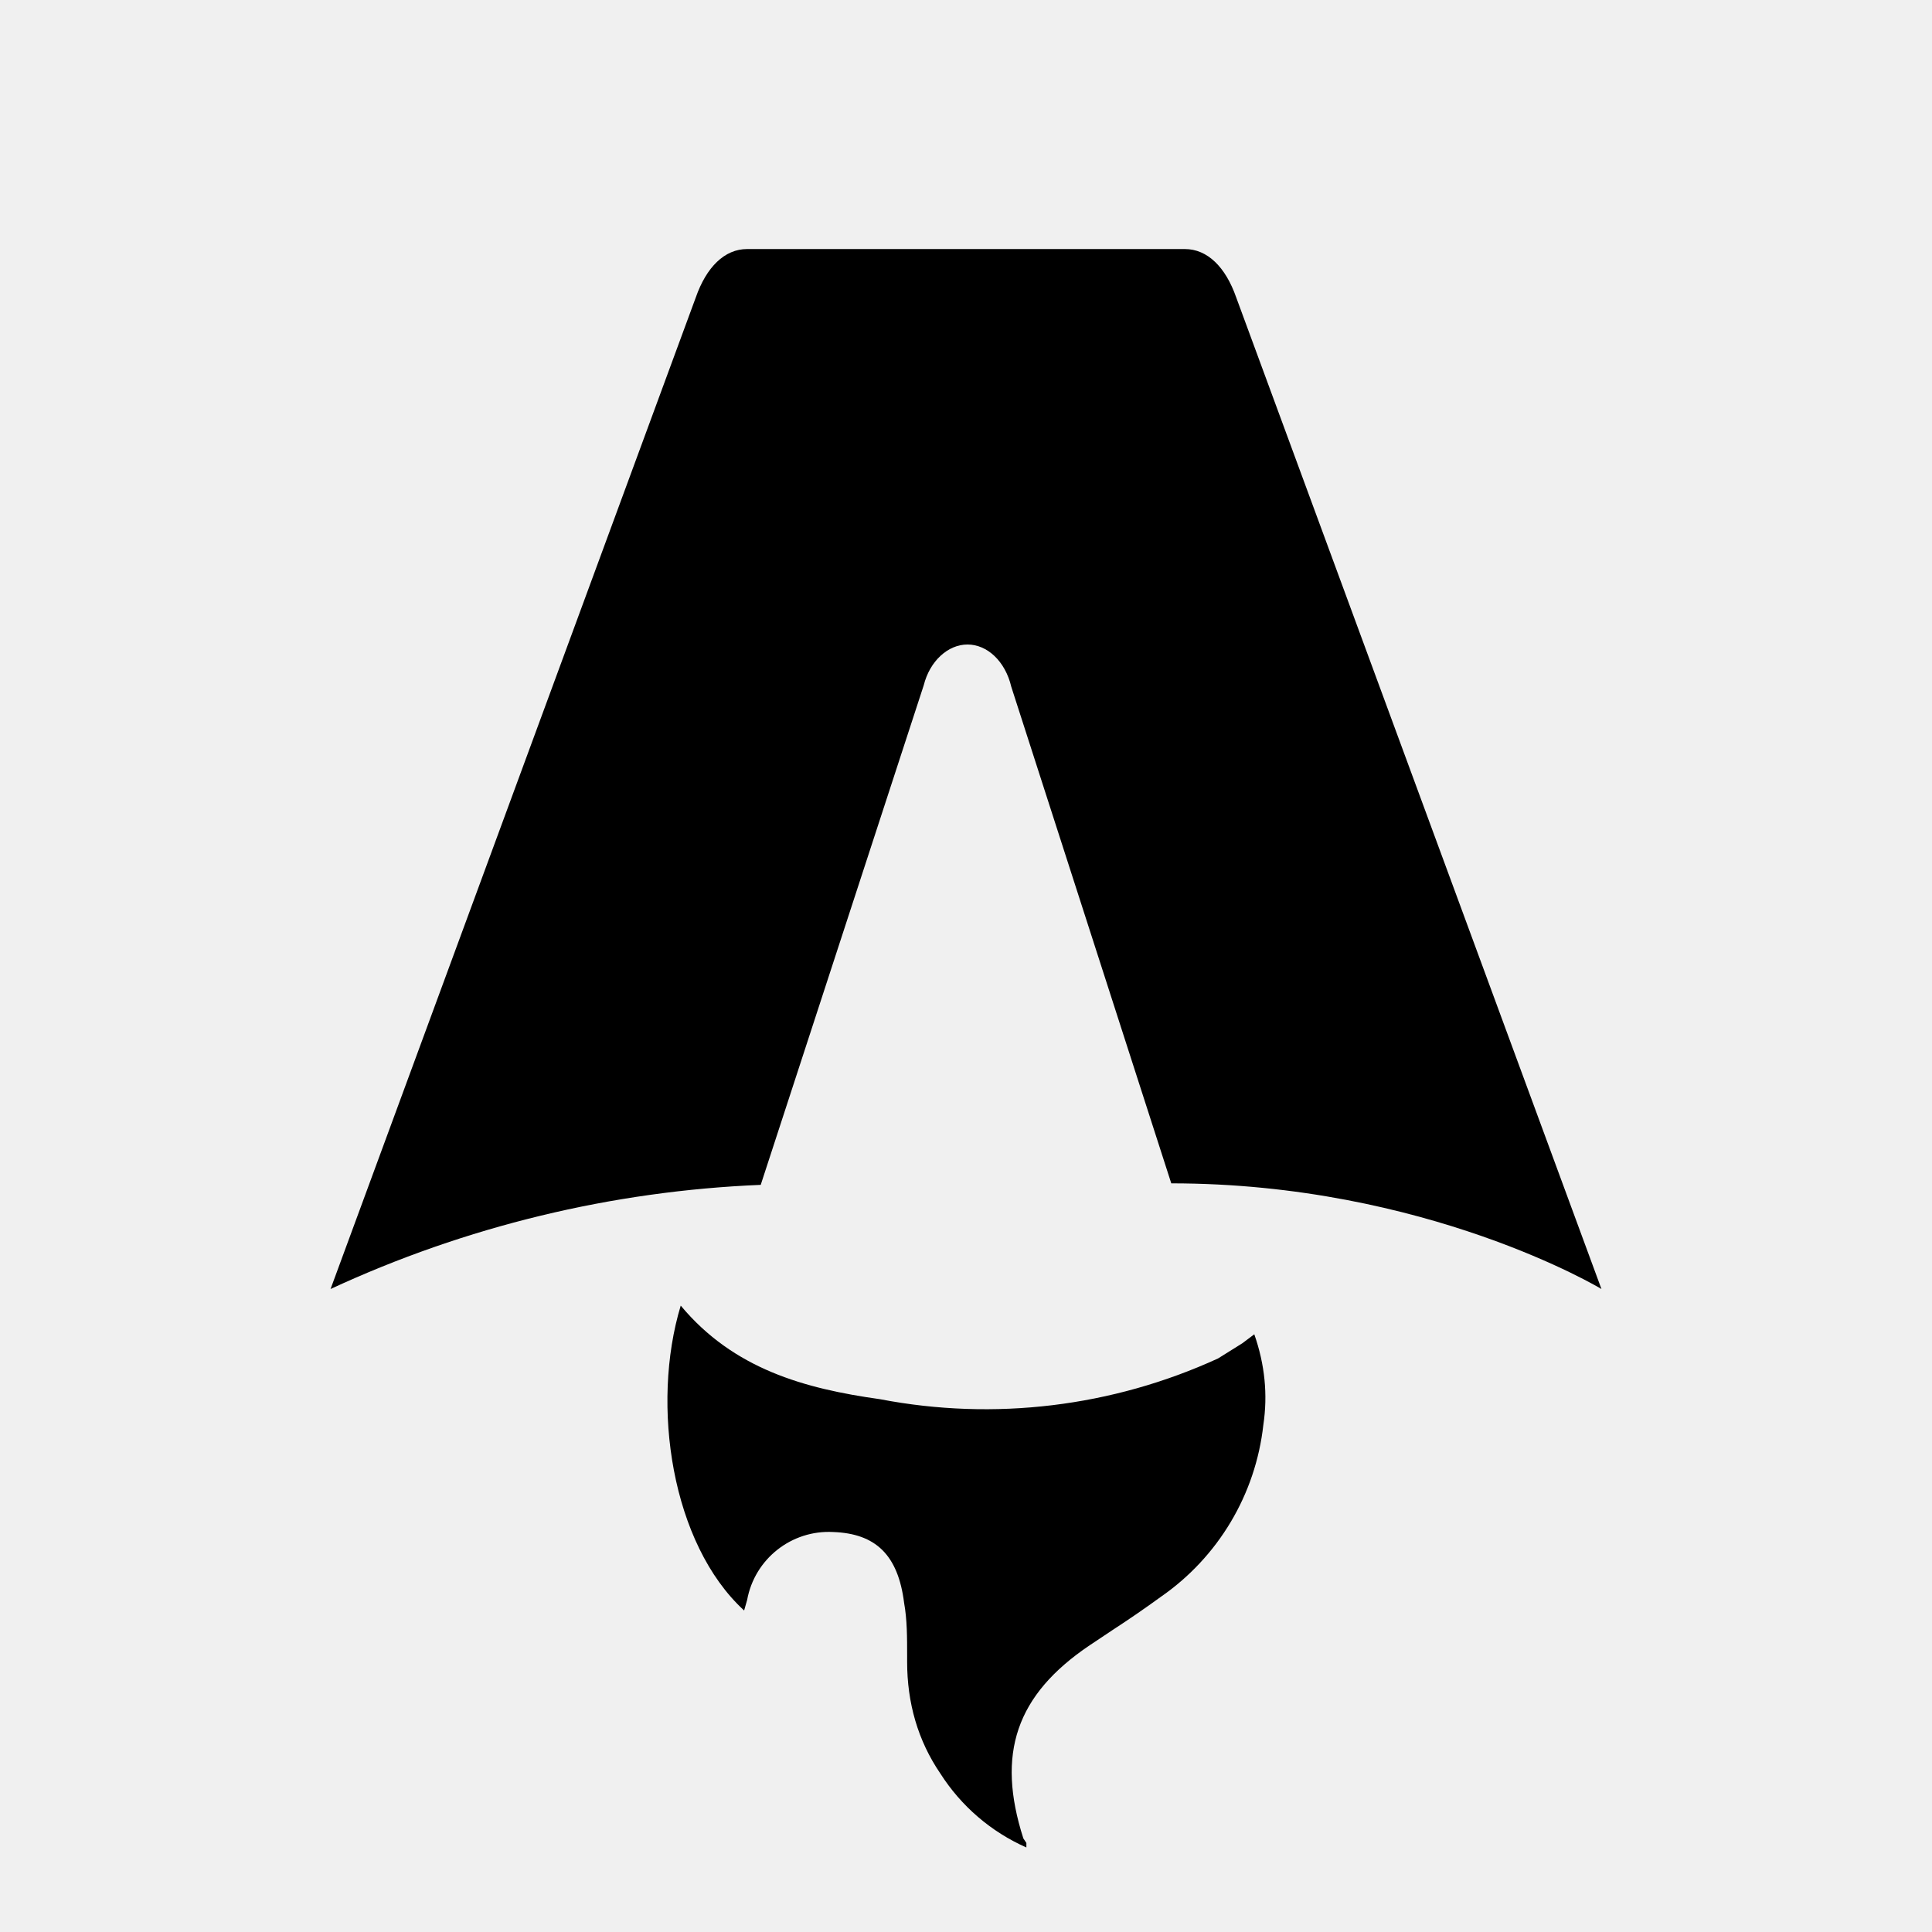
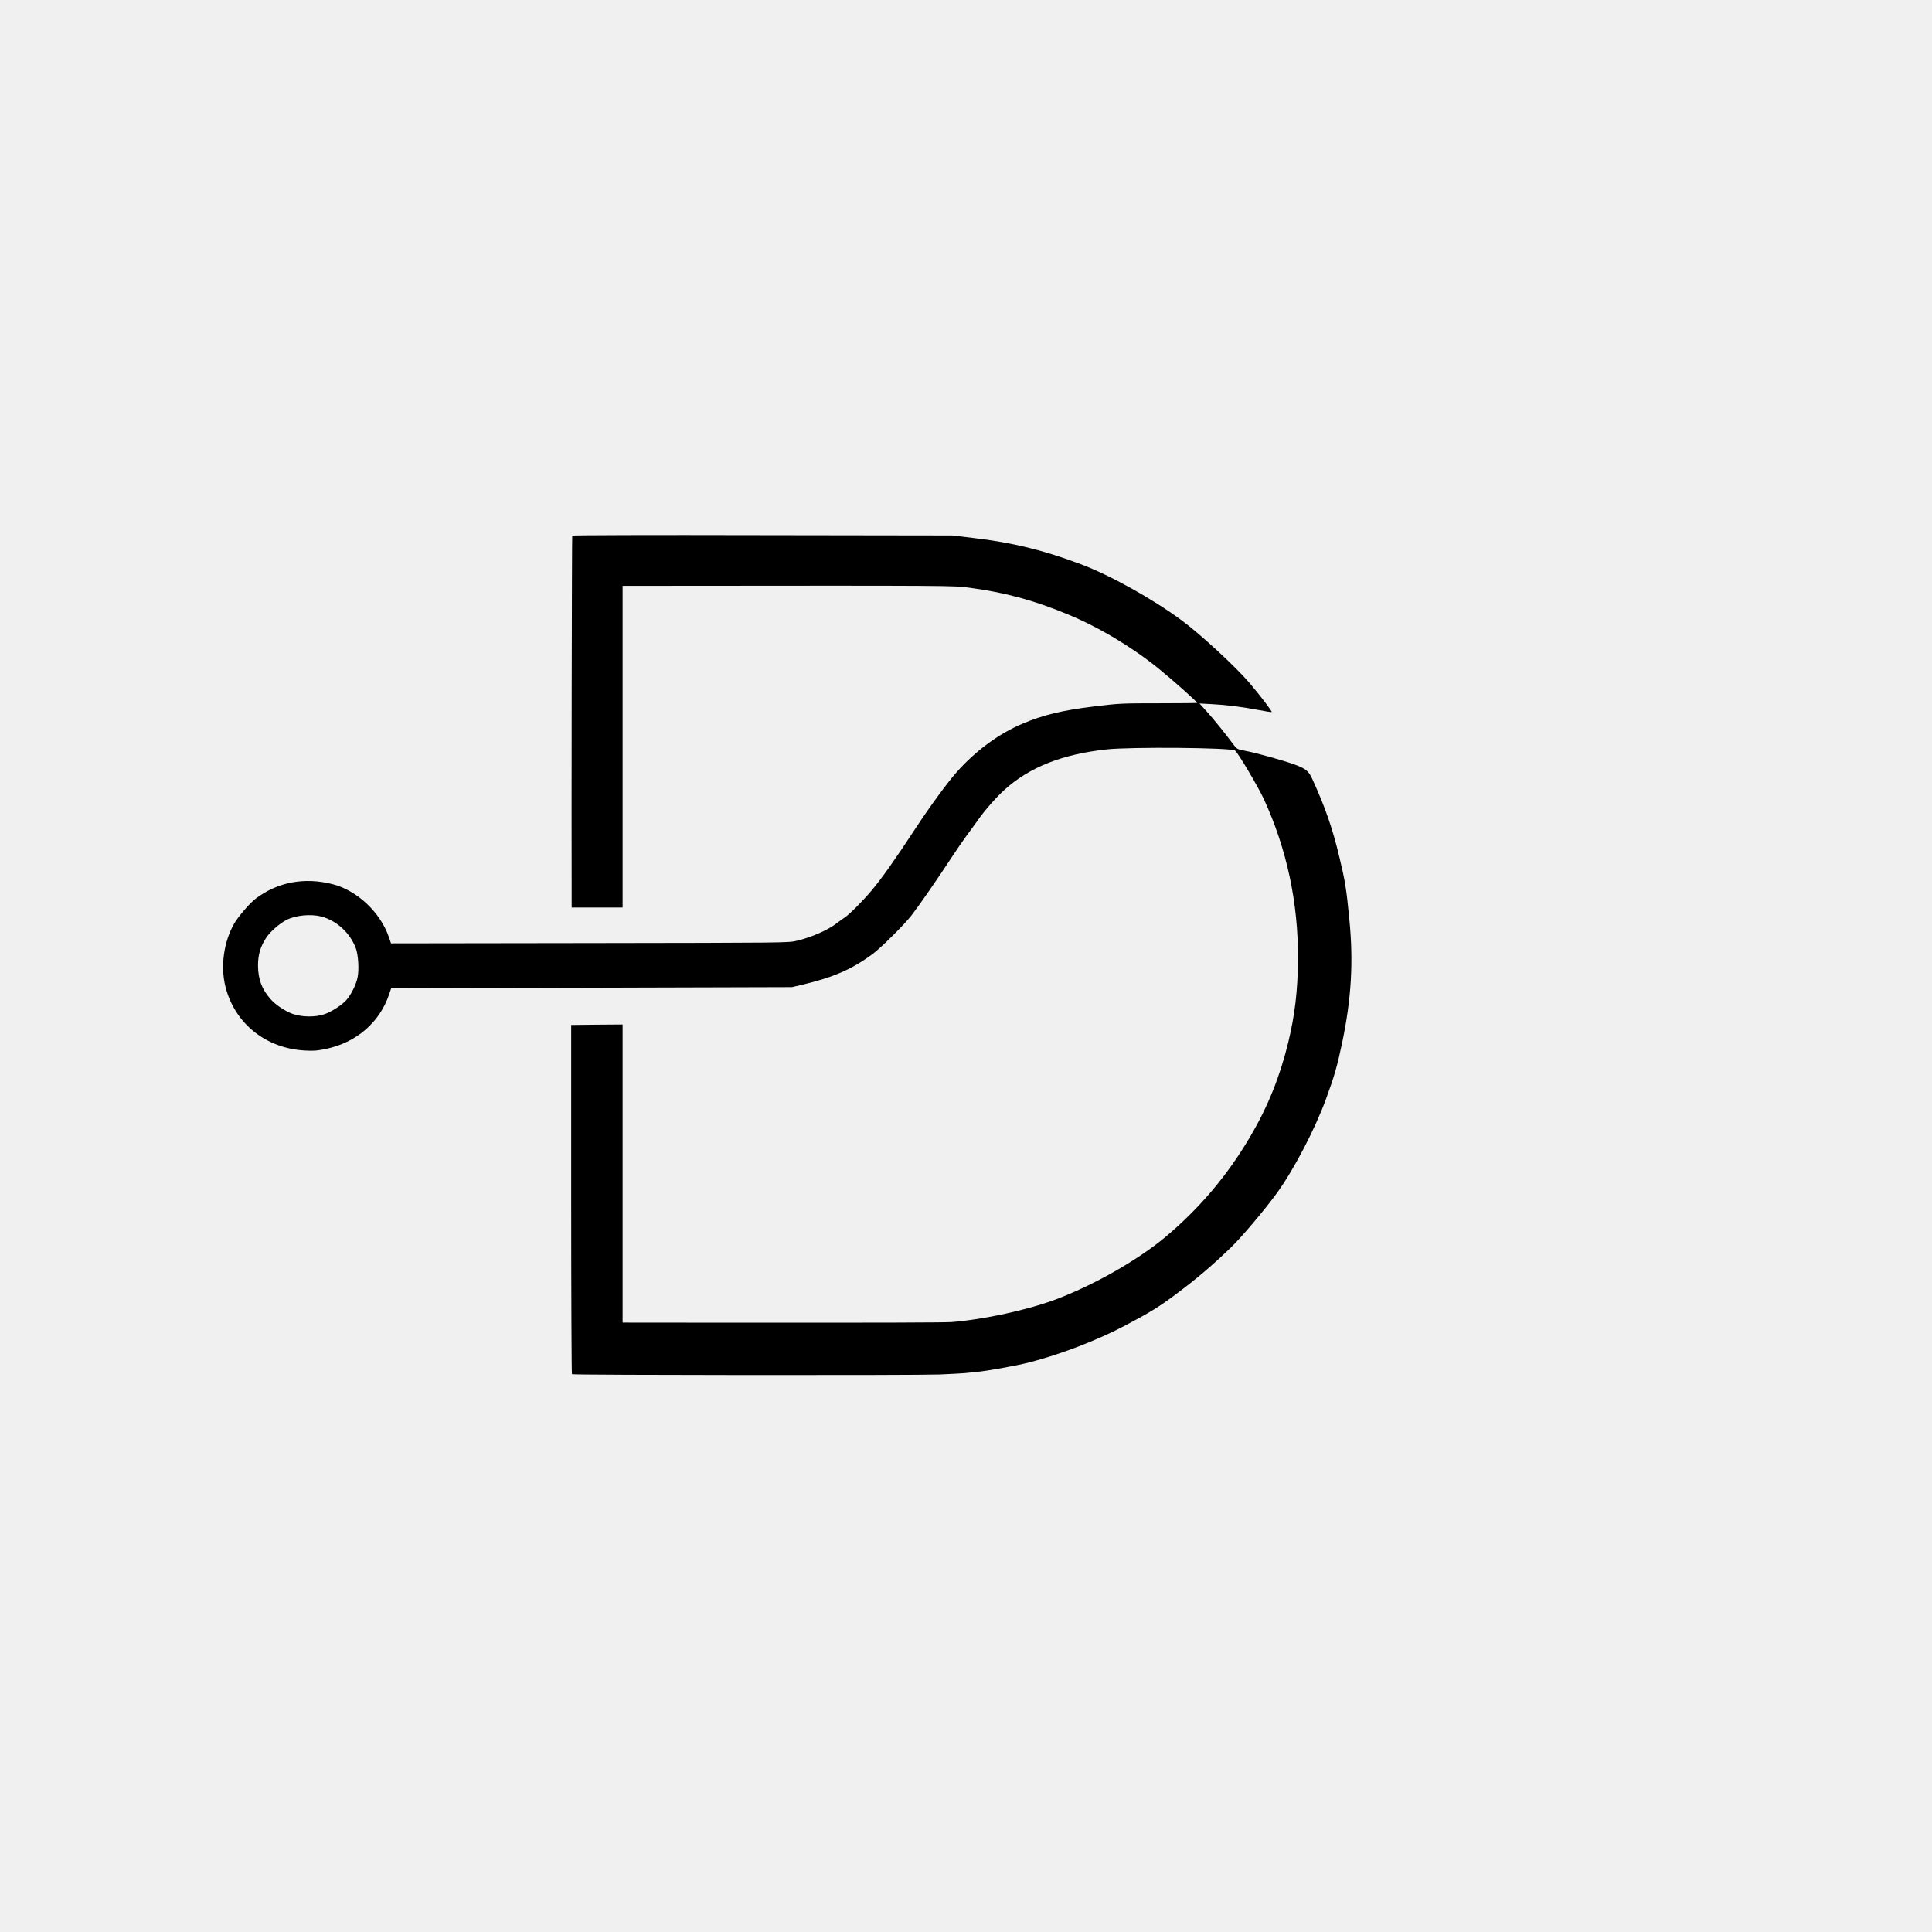
- <svg xmlns="http://www.w3.org/2000/svg" fill="none" viewBox="0 0 128 128">
-   <path d="M50.4 78.5a75.1 75.1 0 0 0-28.5 6.9l24.2-65.7c.7-2 1.9-3.2 3.4-3.2h29c1.5 0 2.7 1.2 3.4 3.2l24.2 65.7s-11.6-7-28.5-7L67 45.5c-.4-1.7-1.6-2.8-2.9-2.8-1.3 0-2.5 1.1-2.9 2.7L50.4 78.5Zm-1.1 28.2Zm-4.2-20.2c-2 6.6-.6 15.8 4.2 20.2a17.5 17.5 0 0 1 .2-.7 5.5 5.5 0 0 1 5.7-4.5c2.8.1 4.3 1.5 4.7 4.7.2 1.1.2 2.3.2 3.5v.4c0 2.7.7 5.2 2.2 7.4a13 13 0 0 0 5.7 4.9v-.3l-.2-.3c-1.8-5.6-.5-9.5 4.4-12.8l1.5-1a73 73 0 0 0 3.2-2.2 16 16 0 0 0 6.8-11.4c.3-2 .1-4-.6-6l-.8.6-1.6 1a37 37 0 0 1-22.4 2.7c-5-.7-9.7-2-13.2-6.2Z" />
-   <style>
-         path { fill: #000; }
-         @media (prefers-color-scheme: dark) {
-             path { fill: #FFF; }
-         }
-     </style>
+ <svg xmlns="http://www.w3.org/2000/svg" version="1.0" width="2048pt" height="2048pt" viewBox="0 0 2048 2048" preserveAspectRatio="xMidYMid meet">
+   <g transform="translate(0,2048) scale(0.1,-0.1)" fill="#000000" stroke="none">
+     <path d="M6066 14802 c-4 -7 -9 -3046 -6 -3849 l0 -93 270 0 270 0 0 1705 0 1705 293 0 c3252 3 3212 3 3382 -20 378 -50 685 -133 1048 -284 325 -134 682 -348 962 -576 151 -122 405 -349 405 -361 0 -2 -179 -4 -398 -4 -408 0 -425 -1 -697 -34 -330 -40 -535 -89 -753 -181 -255 -108 -497 -286 -700 -514 -98 -110 -283 -363 -435 -594 -213 -326 -361 -535 -467 -661 -95 -113 -238 -257 -289 -289 -14 -9 -48 -34 -76 -55 -95 -75 -274 -154 -430 -190 -90 -21 -94 -21 -2195 -24 l-2105 -3 -23 67 c-91 263 -336 493 -595 560 -300 77 -586 23 -819 -155 -61 -46 -185 -191 -226 -263 -111 -196 -146 -453 -92 -669 99 -390 429 -655 845 -676 90 -5 129 -2 215 16 326 67 574 280 675 580 l22 65 2124 5 2124 6 95 22 c341 80 538 165 760 329 89 66 333 308 411 408 79 102 275 384 434 627 44 68 112 165 150 218 39 52 93 127 120 165 72 103 195 243 281 321 265 241 614 379 1084 430 262 28 1311 19 1362 -12 27 -17 246 -385 305 -514 244 -530 366 -1102 362 -1698 -2 -336 -33 -593 -105 -890 -87 -356 -215 -674 -399 -987 -242 -413 -540 -765 -904 -1070 -295 -246 -762 -511 -1166 -662 -296 -110 -751 -209 -1090 -237 -77 -6 -708 -8 -2387 -7 l-1108 1 0 1580 0 1580 -272 -2 -273 -3 0 -1847 c0 -1015 4 -1850 8 -1855 11 -10 3620 -13 3897 -3 113 5 232 11 265 14 33 3 87 8 120 12 119 11 423 66 555 99 338 86 734 238 1035 398 257 136 353 195 520 320 236 177 372 292 587 497 117 112 362 402 495 585 179 247 403 677 519 995 89 243 118 344 170 590 99 469 122 862 78 1310 -31 325 -45 410 -105 660 -73 308 -151 532 -287 830 -42 91 -69 112 -201 160 -116 41 -398 120 -506 140 -92 17 -93 18 -138 78 -78 106 -200 257 -276 341 l-76 84 129 -7 c156 -8 317 -28 495 -62 73 -14 137 -24 141 -22 10 3 -122 176 -236 310 -145 170 -523 519 -719 663 -312 230 -758 478 -1070 595 -400 150 -724 229 -1135 277 l-225 27 -2012 3 c-1197 3 -2013 0 -2017 -5z m-2661 -4037 c162 -43 303 -171 366 -334 27 -69 37 -230 19 -314 -14 -71 -67 -179 -115 -234 -46 -54 -157 -127 -237 -154 -92 -33 -236 -31 -335 3 -79 28 -181 96 -233 155 -95 107 -134 213 -135 358 0 117 26 203 90 299 40 61 142 149 213 185 97 49 256 64 367 36z" />
+   </g>
</svg>
